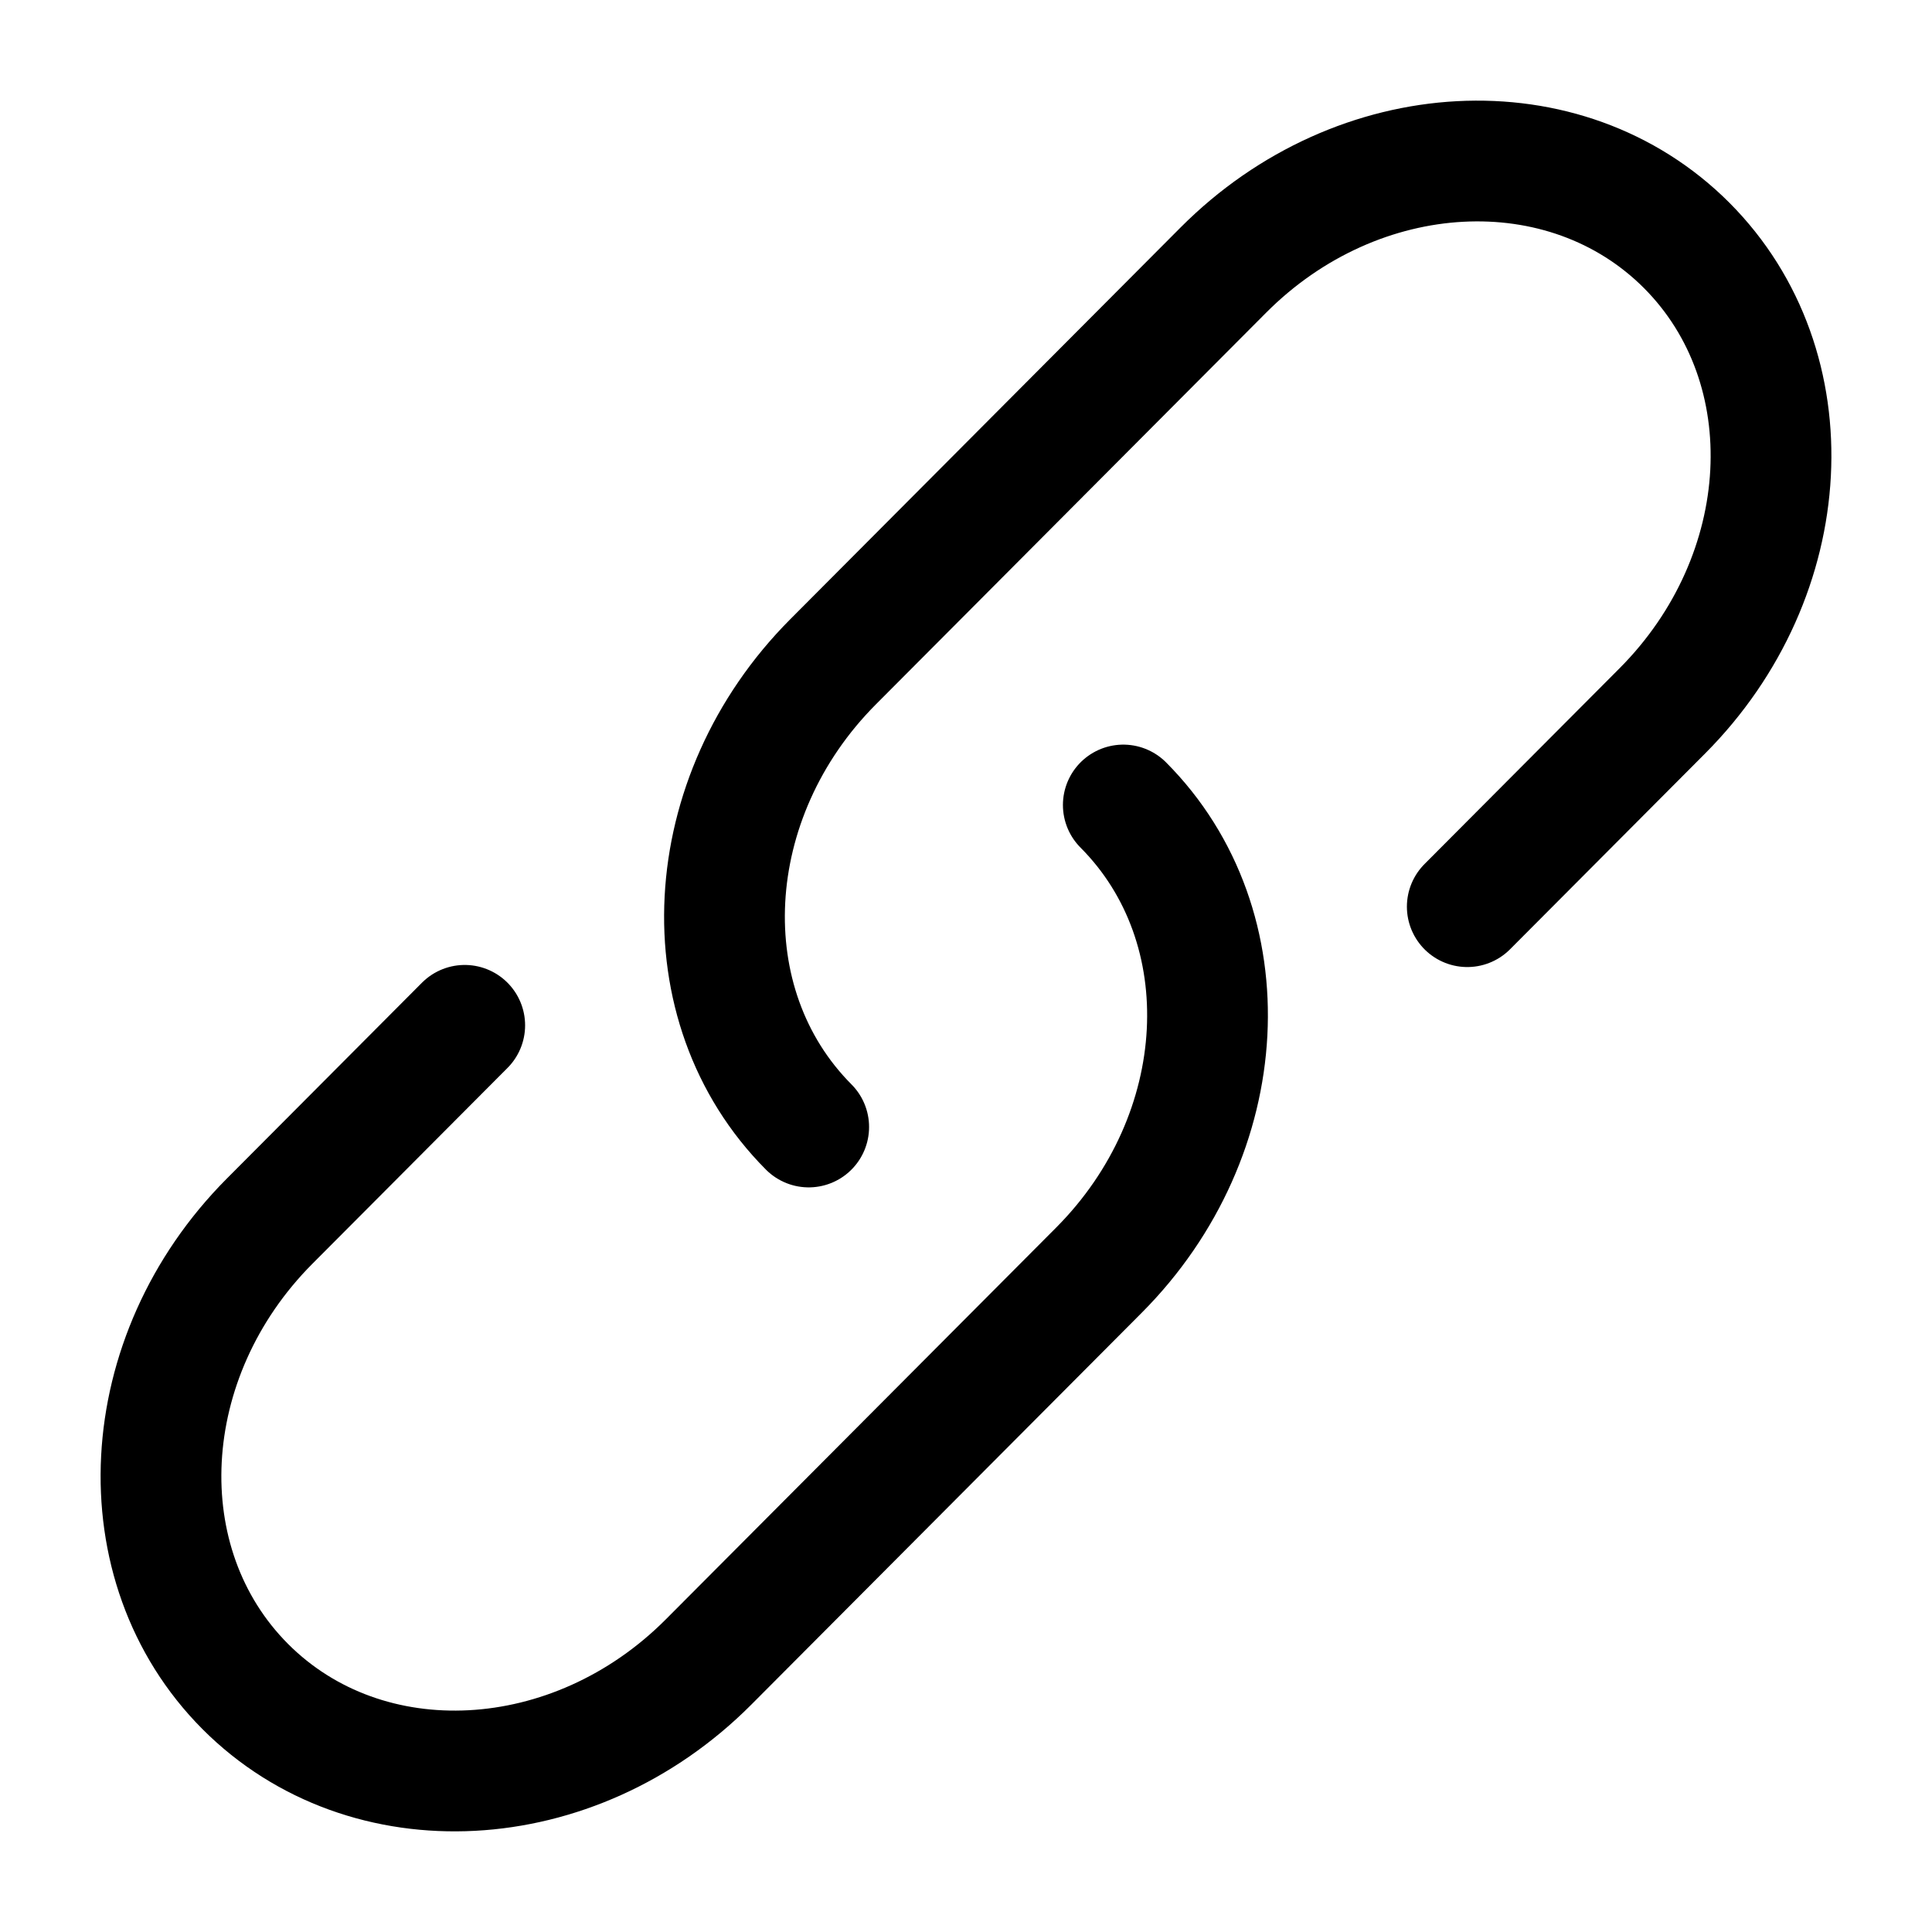
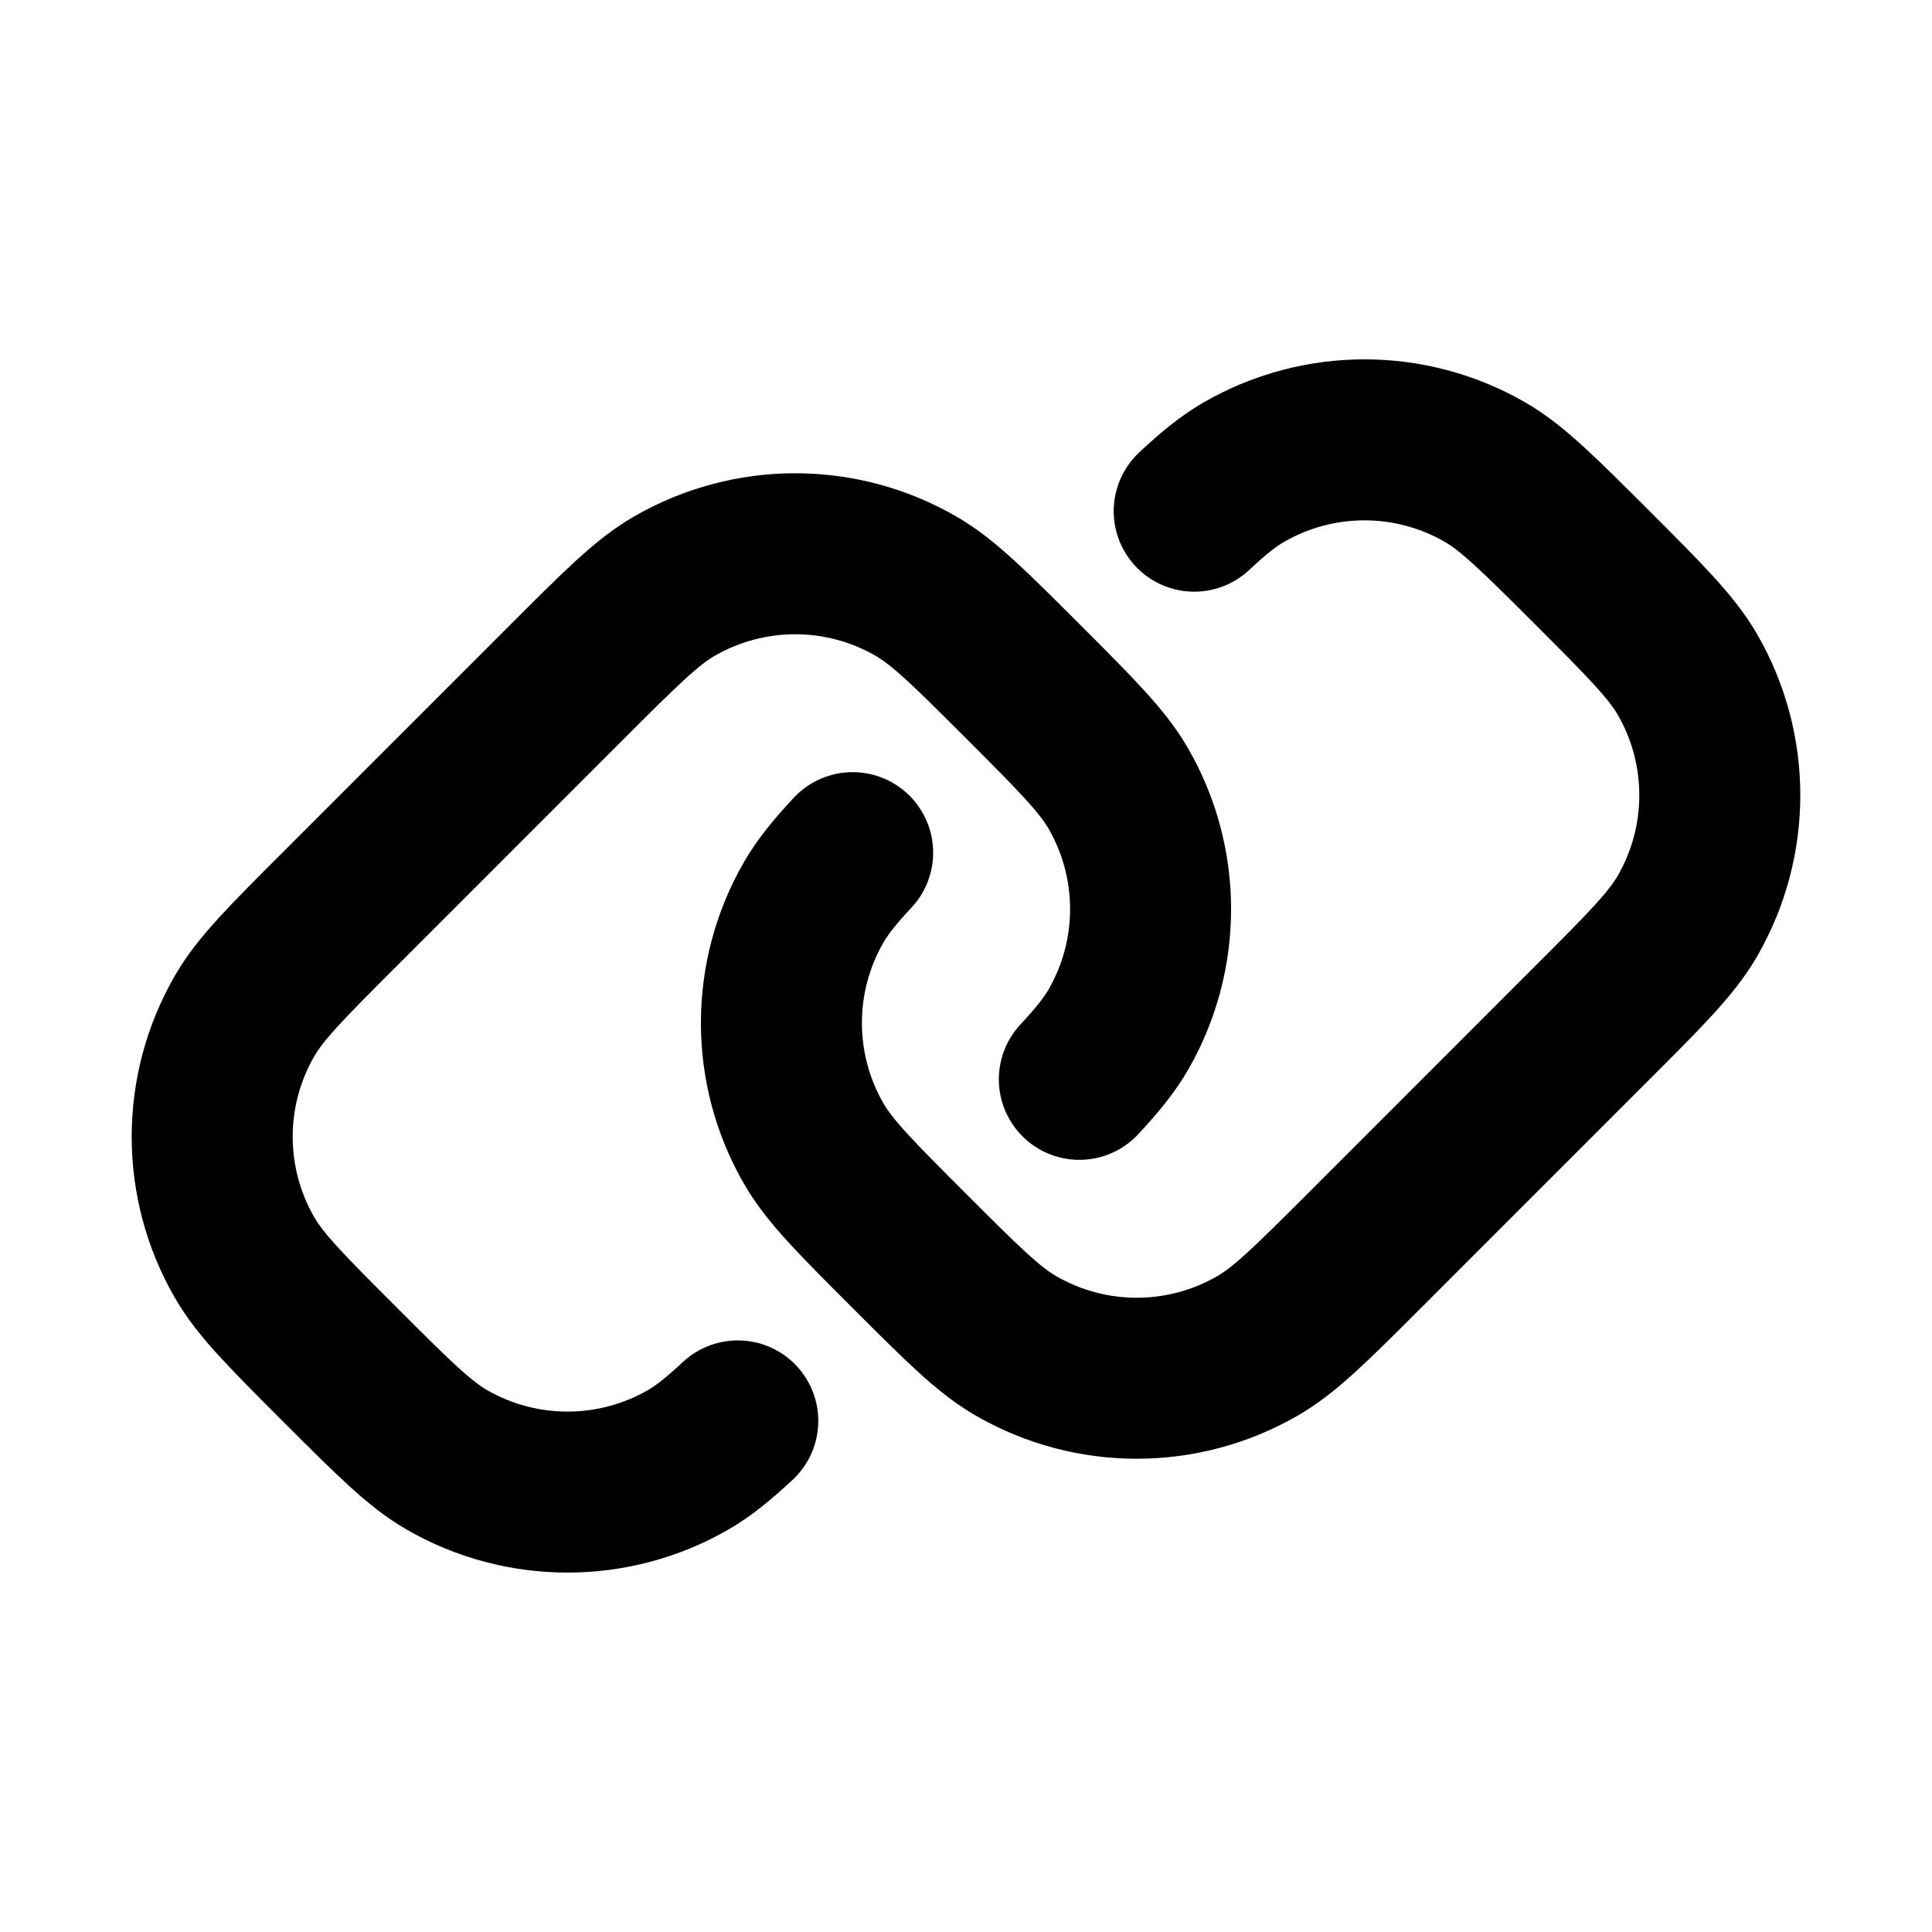
- <svg xmlns="http://www.w3.org/2000/svg" width="1em" height="1em" viewBox="0 0 24 24">
-   <g fill="none" stroke="currentColor" stroke-linecap="round" stroke-width="1.5">
-     <path d="M10.046 14c-1.506-1.512-1.37-4.1.303-5.779l4.848-4.866c1.673-1.68 4.25-1.816 5.757-.305c1.506 1.512 1.37 4.1-.303 5.78l-2.424 2.433" />
-     <path d="M13.954 10c1.506 1.512 1.37 4.1-.303 5.779l-2.424 2.433l-2.424 2.433c-1.673 1.68-4.25 1.816-5.757.305c-1.506-1.512-1.37-4.1.303-5.78l2.424-2.433" />
-   </g>
+ <svg xmlns="http://www.w3.org/2000/svg" width="800px" height="800px" viewBox="0 0 24 24" fill="none">
+   <path d="M9.165 17.651C8.925 17.874 8.74 18.024 8.55 18.134C7.622 18.669 6.478 18.669 5.55 18.134C5.208 17.936 4.879 17.607 4.222 16.95C3.564 16.292 3.235 15.963 3.038 15.621C2.502 14.693 2.502 13.55 3.038 12.621C3.235 12.279 3.564 11.95 4.222 11.293L7.05 8.464C7.708 7.807 8.036 7.478 8.378 7.281C9.307 6.745 10.45 6.745 11.378 7.281C11.72 7.478 12.049 7.807 12.707 8.464C13.364 9.122 13.693 9.451 13.891 9.793C14.427 10.721 14.427 11.865 13.891 12.793C13.781 12.982 13.631 13.168 13.408 13.408M10.592 10.592C10.368 10.832 10.218 11.018 10.109 11.207C9.573 12.135 9.573 13.279 10.109 14.207C10.306 14.549 10.635 14.878 11.293 15.536C11.95 16.193 12.279 16.522 12.621 16.719C13.549 17.255 14.693 17.255 15.621 16.719C15.963 16.522 16.292 16.193 16.95 15.536L19.778 12.707C20.436 12.05 20.764 11.721 20.962 11.379C21.498 10.45 21.498 9.307 20.962 8.379C20.764 8.037 20.436 7.708 19.778 7.05C19.12 6.393 18.791 6.064 18.45 5.866C17.521 5.33 16.378 5.33 15.45 5.866C15.26 5.976 15.074 6.126 14.835 6.35" stroke="#000000" stroke-width="2" stroke-linecap="round" />
</svg>
